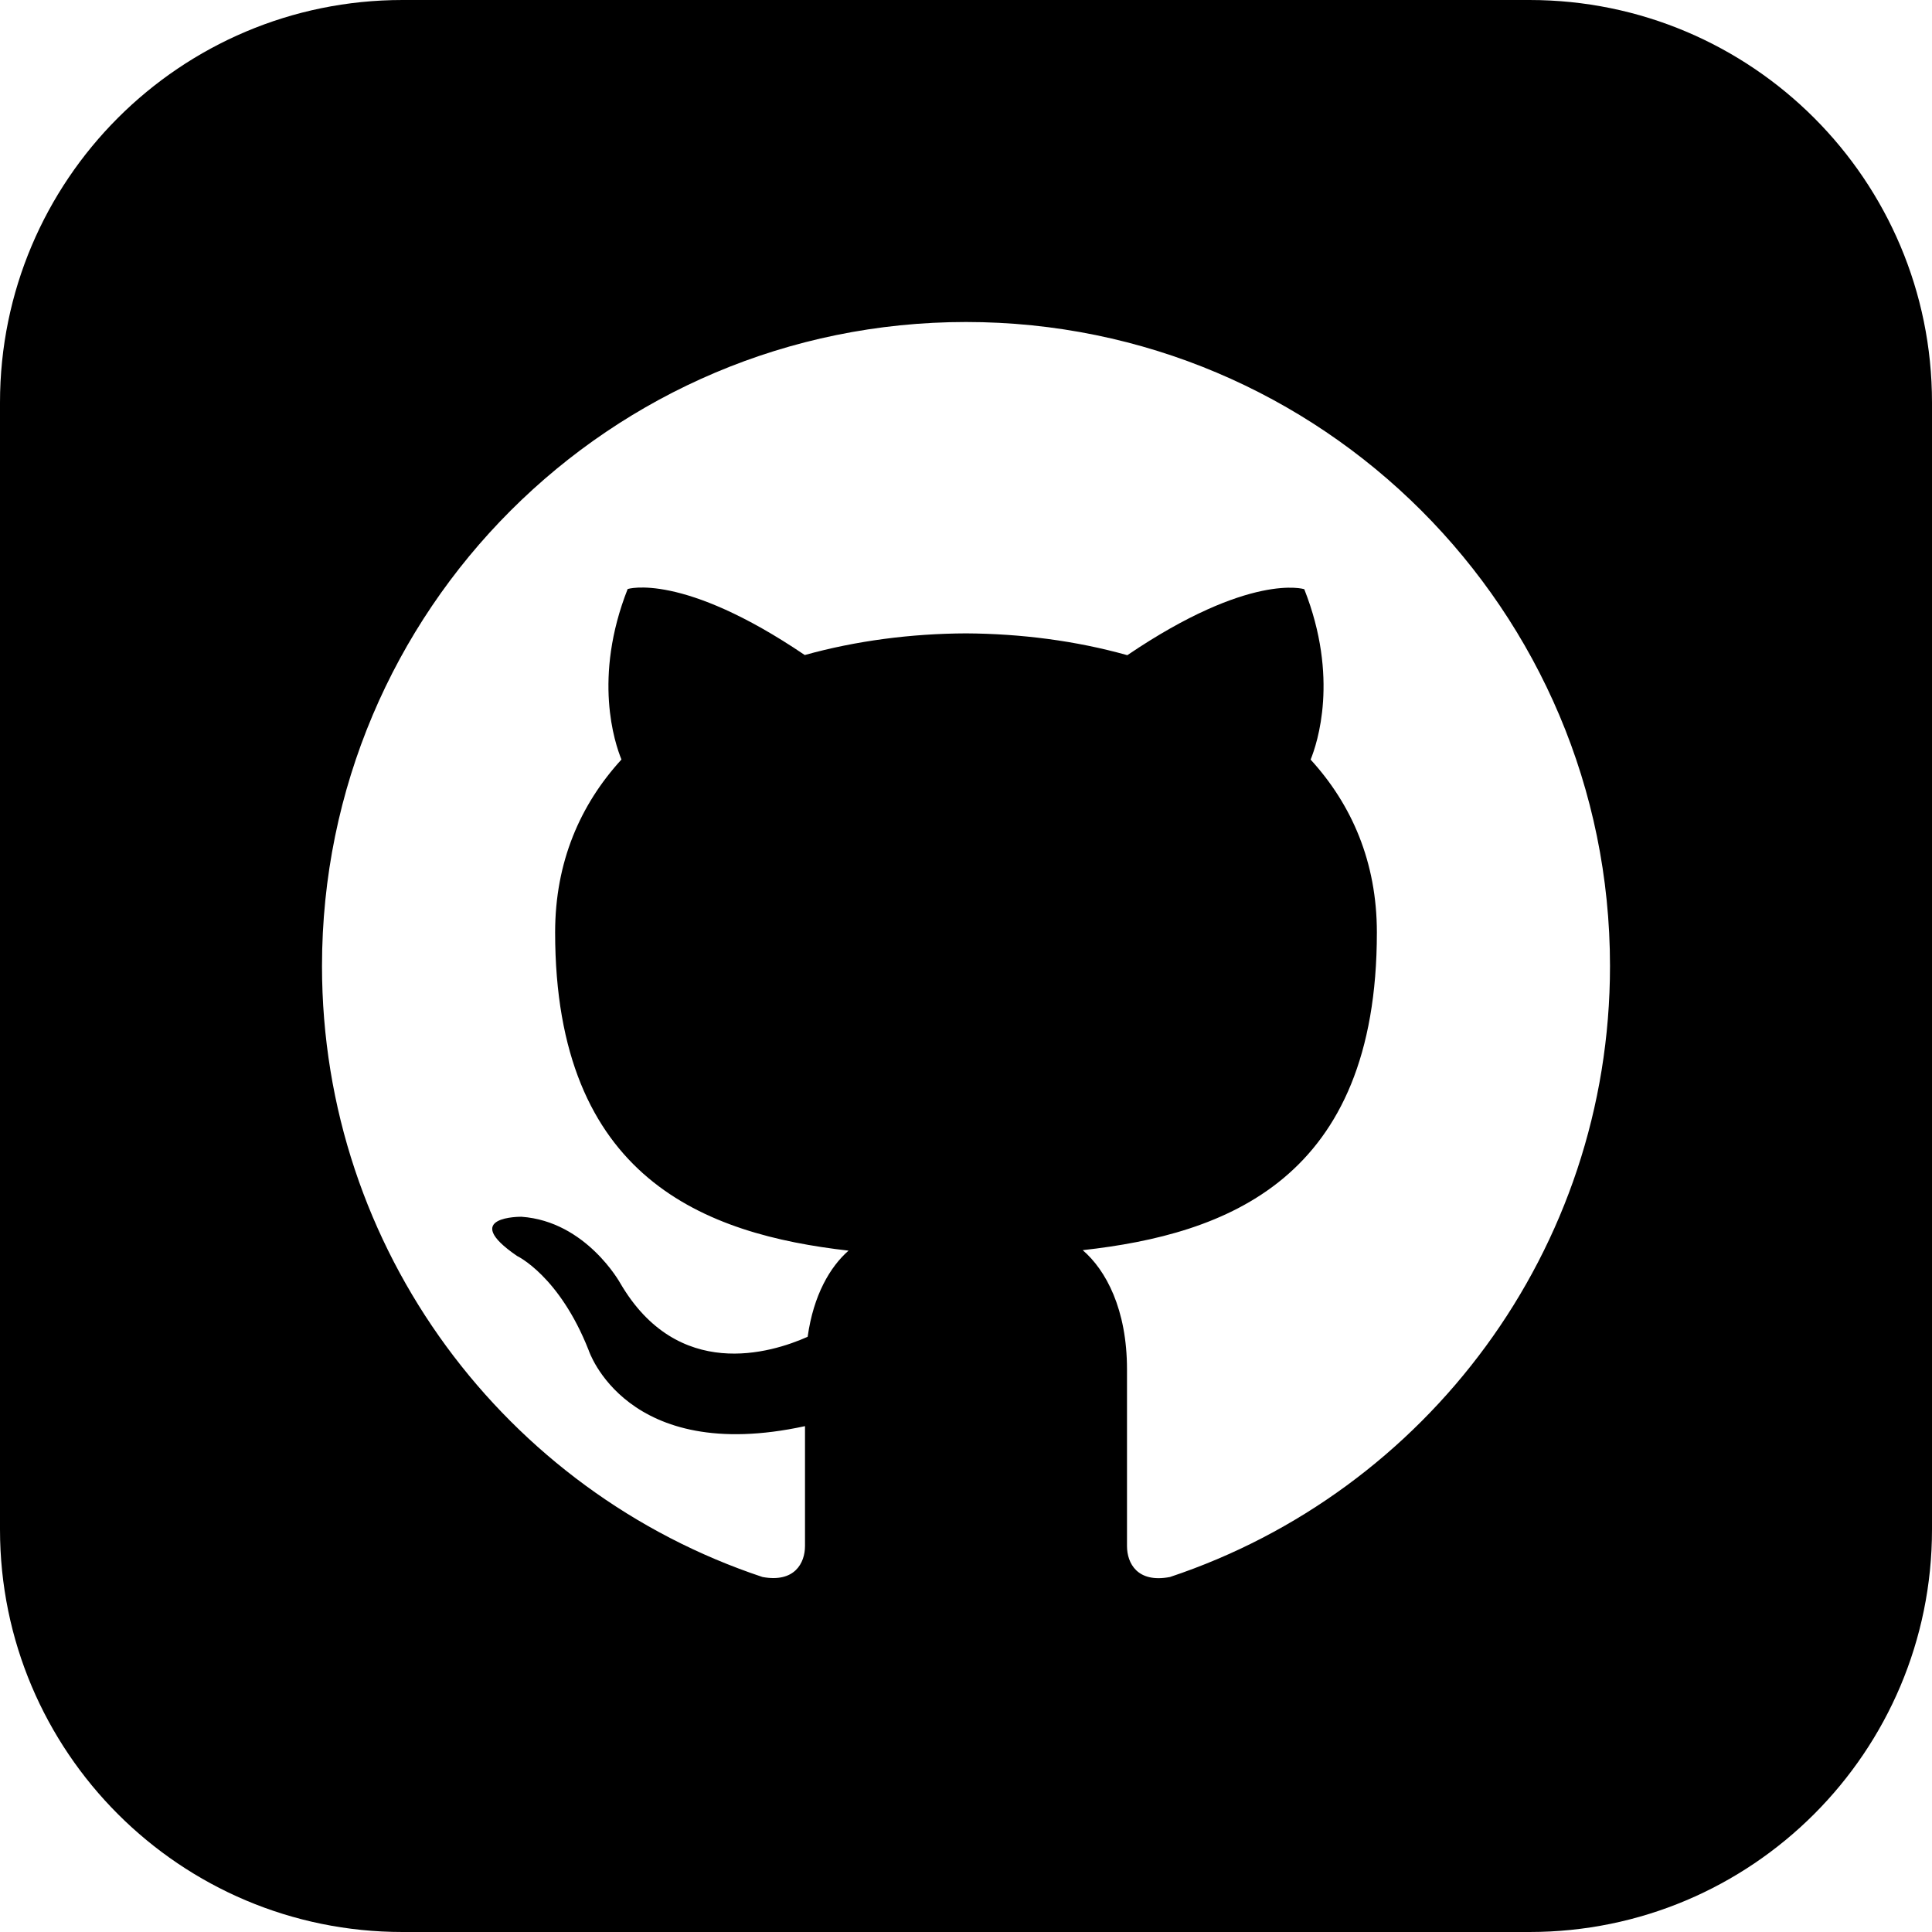
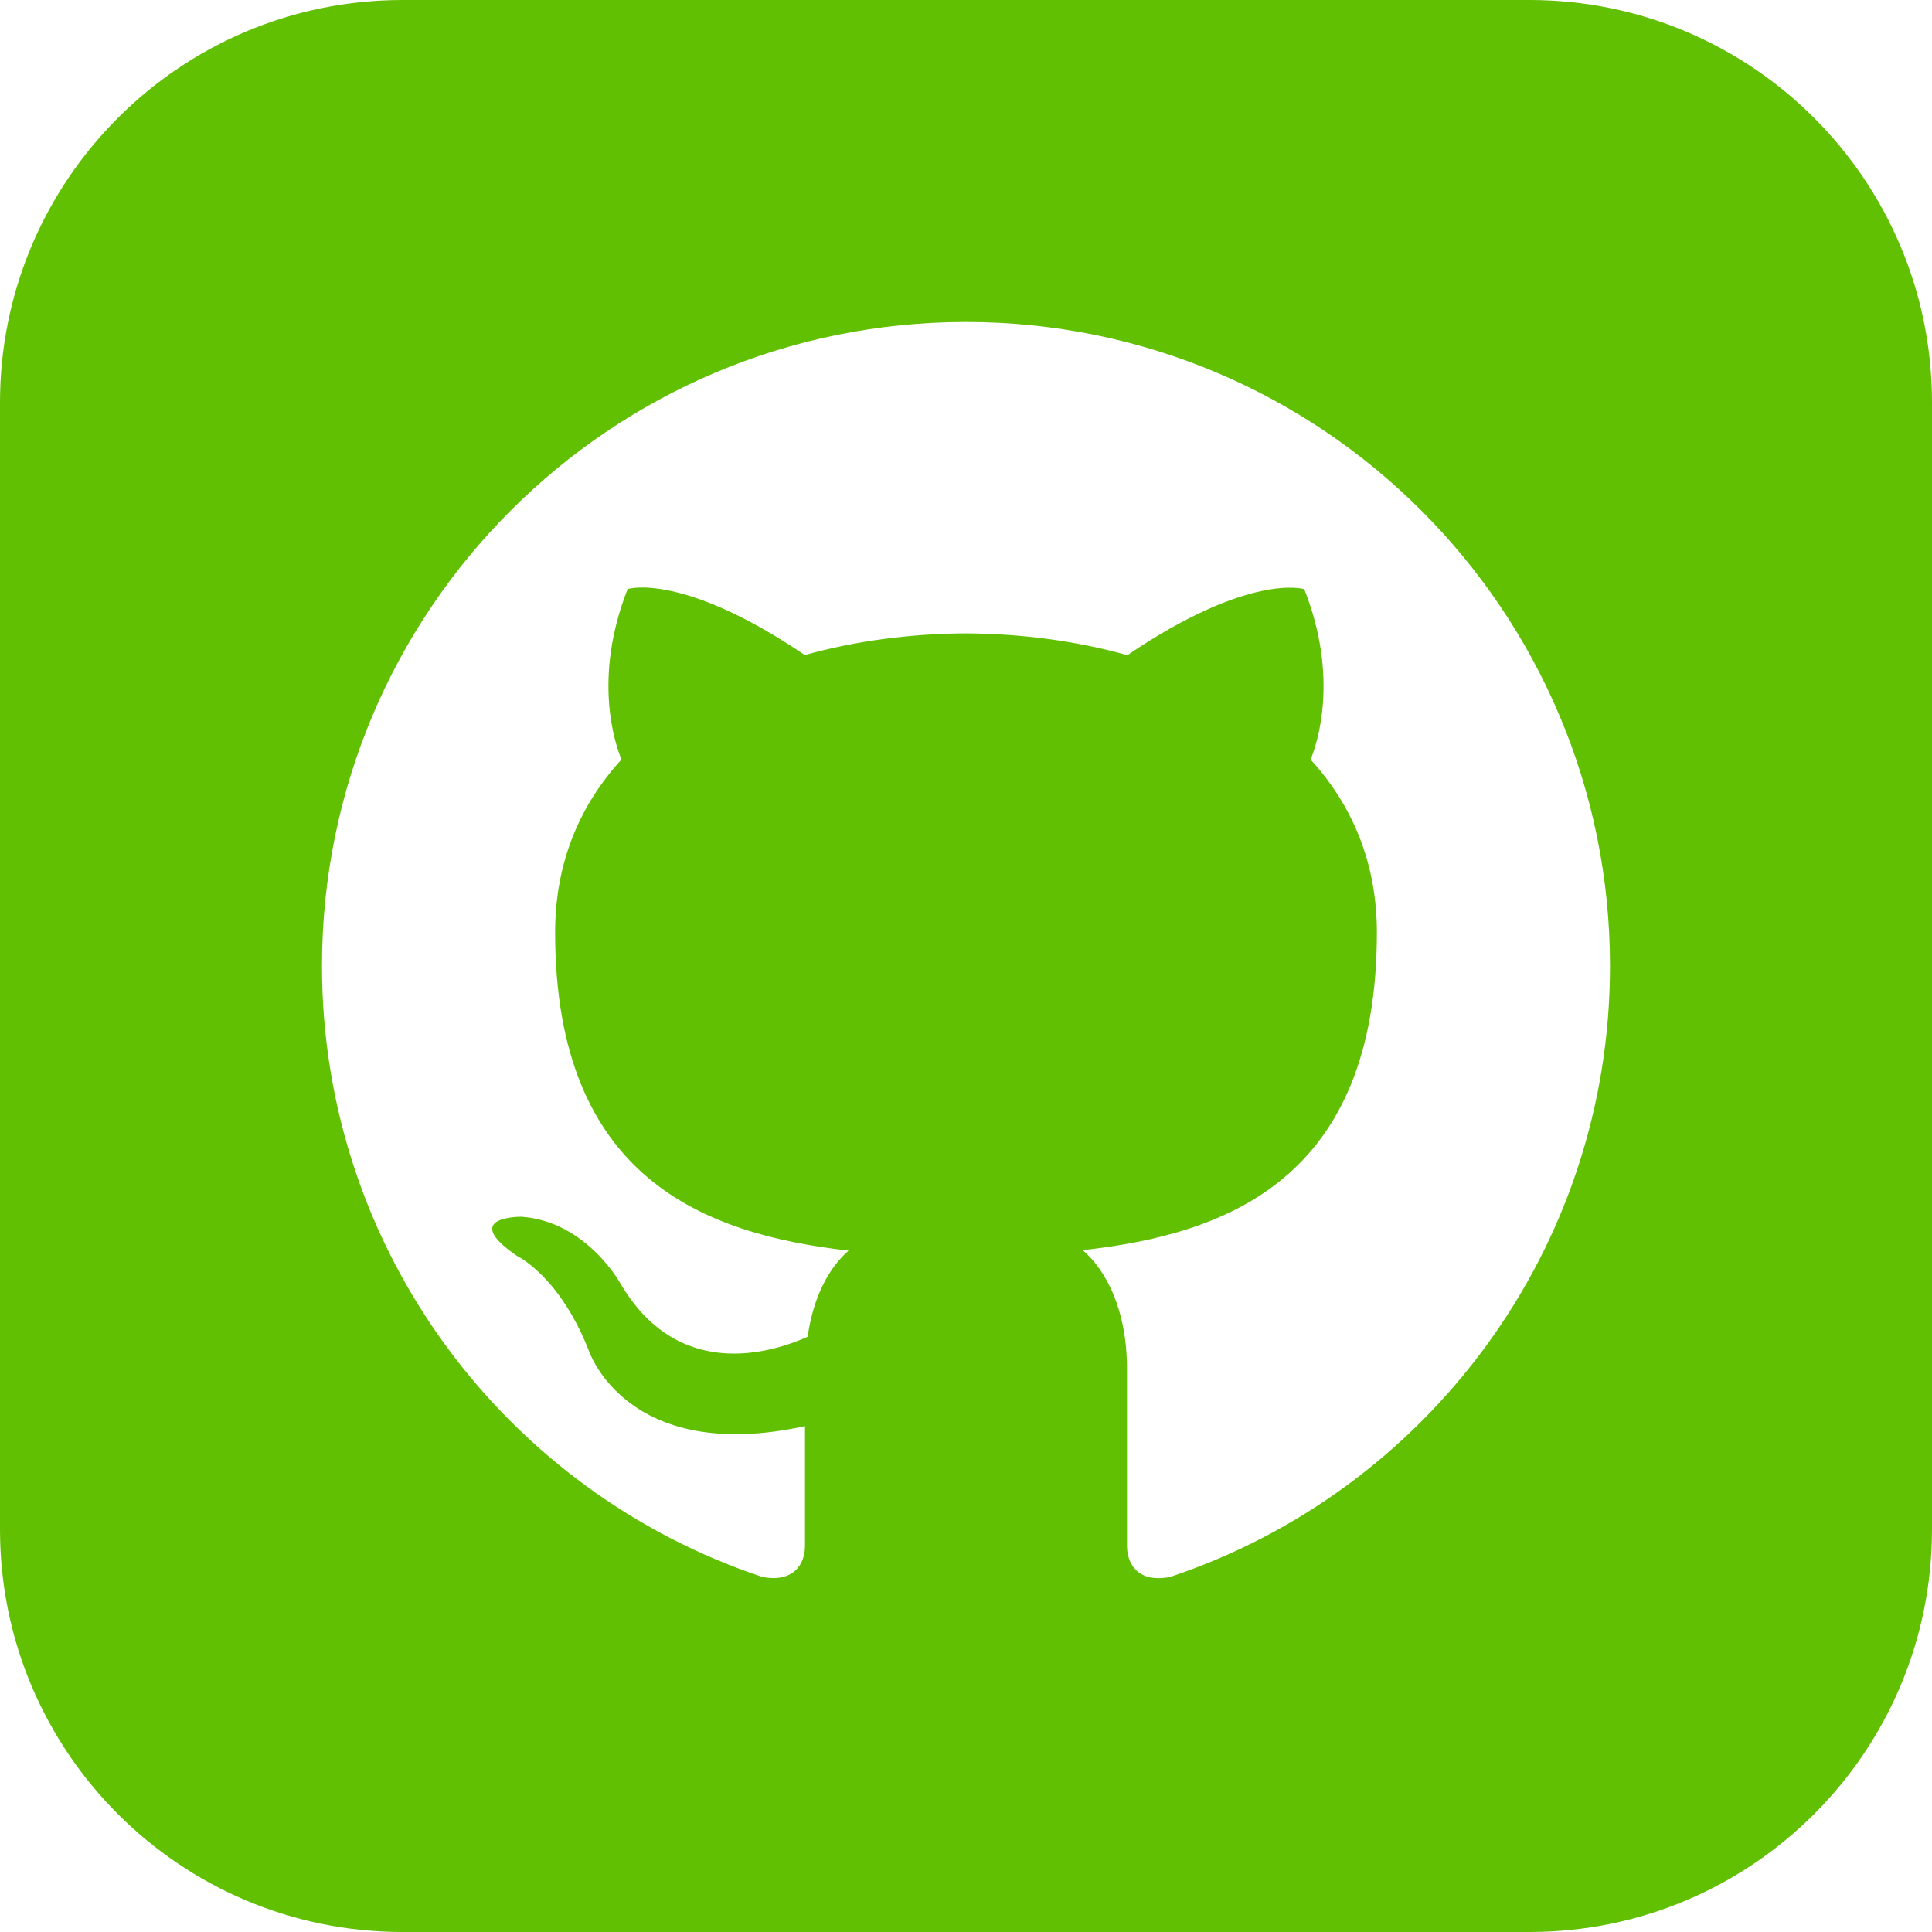
<svg xmlns="http://www.w3.org/2000/svg" width="50" height="50" viewBox="0 0 24 24">
-   <path d="M19 0h-14c-2.761 0-5 2.239-5 5v14c0 2.761 2.239 5 5 5h14c2.762 0 5-2.239 5-5v-14c0-2.761-2.238-5-5-5zm-4.466 19.59c-.405.078-.534-.171-.534-.384v-2.195c0-.747-.262-1.233-.55-1.481 1.782-.198 3.654-.875 3.654-3.947 0-.874-.312-1.588-.823-2.147.082-.202.356-1.016-.079-2.117 0 0-.671-.215-2.198.82-.64-.18-1.324-.267-2.004-.271-.68.003-1.364.091-2.003.269-1.528-1.035-2.2-.82-2.2-.82-.434 1.102-.16 1.915-.077 2.118-.512.56-.824 1.273-.824 2.147 0 3.064 1.867 3.751 3.645 3.954-.229.2-.436.552-.508 1.07-.457.204-1.614.557-2.328-.666 0 0-.423-.768-1.227-.825 0 0-.78-.01-.055.487 0 0 .525.246.889 1.17 0 0 .463 1.428 2.688.944v1.489c0 .211-.129.459-.528.385-3.18-1.057-5.472-4.056-5.472-7.59 0-4.419 3.582-8 8-8s8 3.581 8 8c0 3.533-2.289 6.531-5.466 7.59z" />
+   <path fill="#61c001" d="M19 0h-14c-2.761 0-5 2.239-5 5v14c0 2.761 2.239 5 5 5h14c2.762 0 5-2.239 5-5v-14c0-2.761-2.238-5-5-5zm-4.466 19.59c-.405.078-.534-.171-.534-.384v-2.195c0-.747-.262-1.233-.55-1.481 1.782-.198 3.654-.875 3.654-3.947 0-.874-.312-1.588-.823-2.147.082-.202.356-1.016-.079-2.117 0 0-.671-.215-2.198.82-.64-.18-1.324-.267-2.004-.271-.68.003-1.364.091-2.003.269-1.528-1.035-2.2-.82-2.2-.82-.434 1.102-.16 1.915-.077 2.118-.512.56-.824 1.273-.824 2.147 0 3.064 1.867 3.751 3.645 3.954-.229.2-.436.552-.508 1.07-.457.204-1.614.557-2.328-.666 0 0-.423-.768-1.227-.825 0 0-.78-.01-.055.487 0 0 .525.246.889 1.17 0 0 .463 1.428 2.688.944v1.489c0 .211-.129.459-.528.385-3.18-1.057-5.472-4.056-5.472-7.59 0-4.419 3.582-8 8-8s8 3.581 8 8c0 3.533-2.289 6.531-5.466 7.59z" />
</svg>
